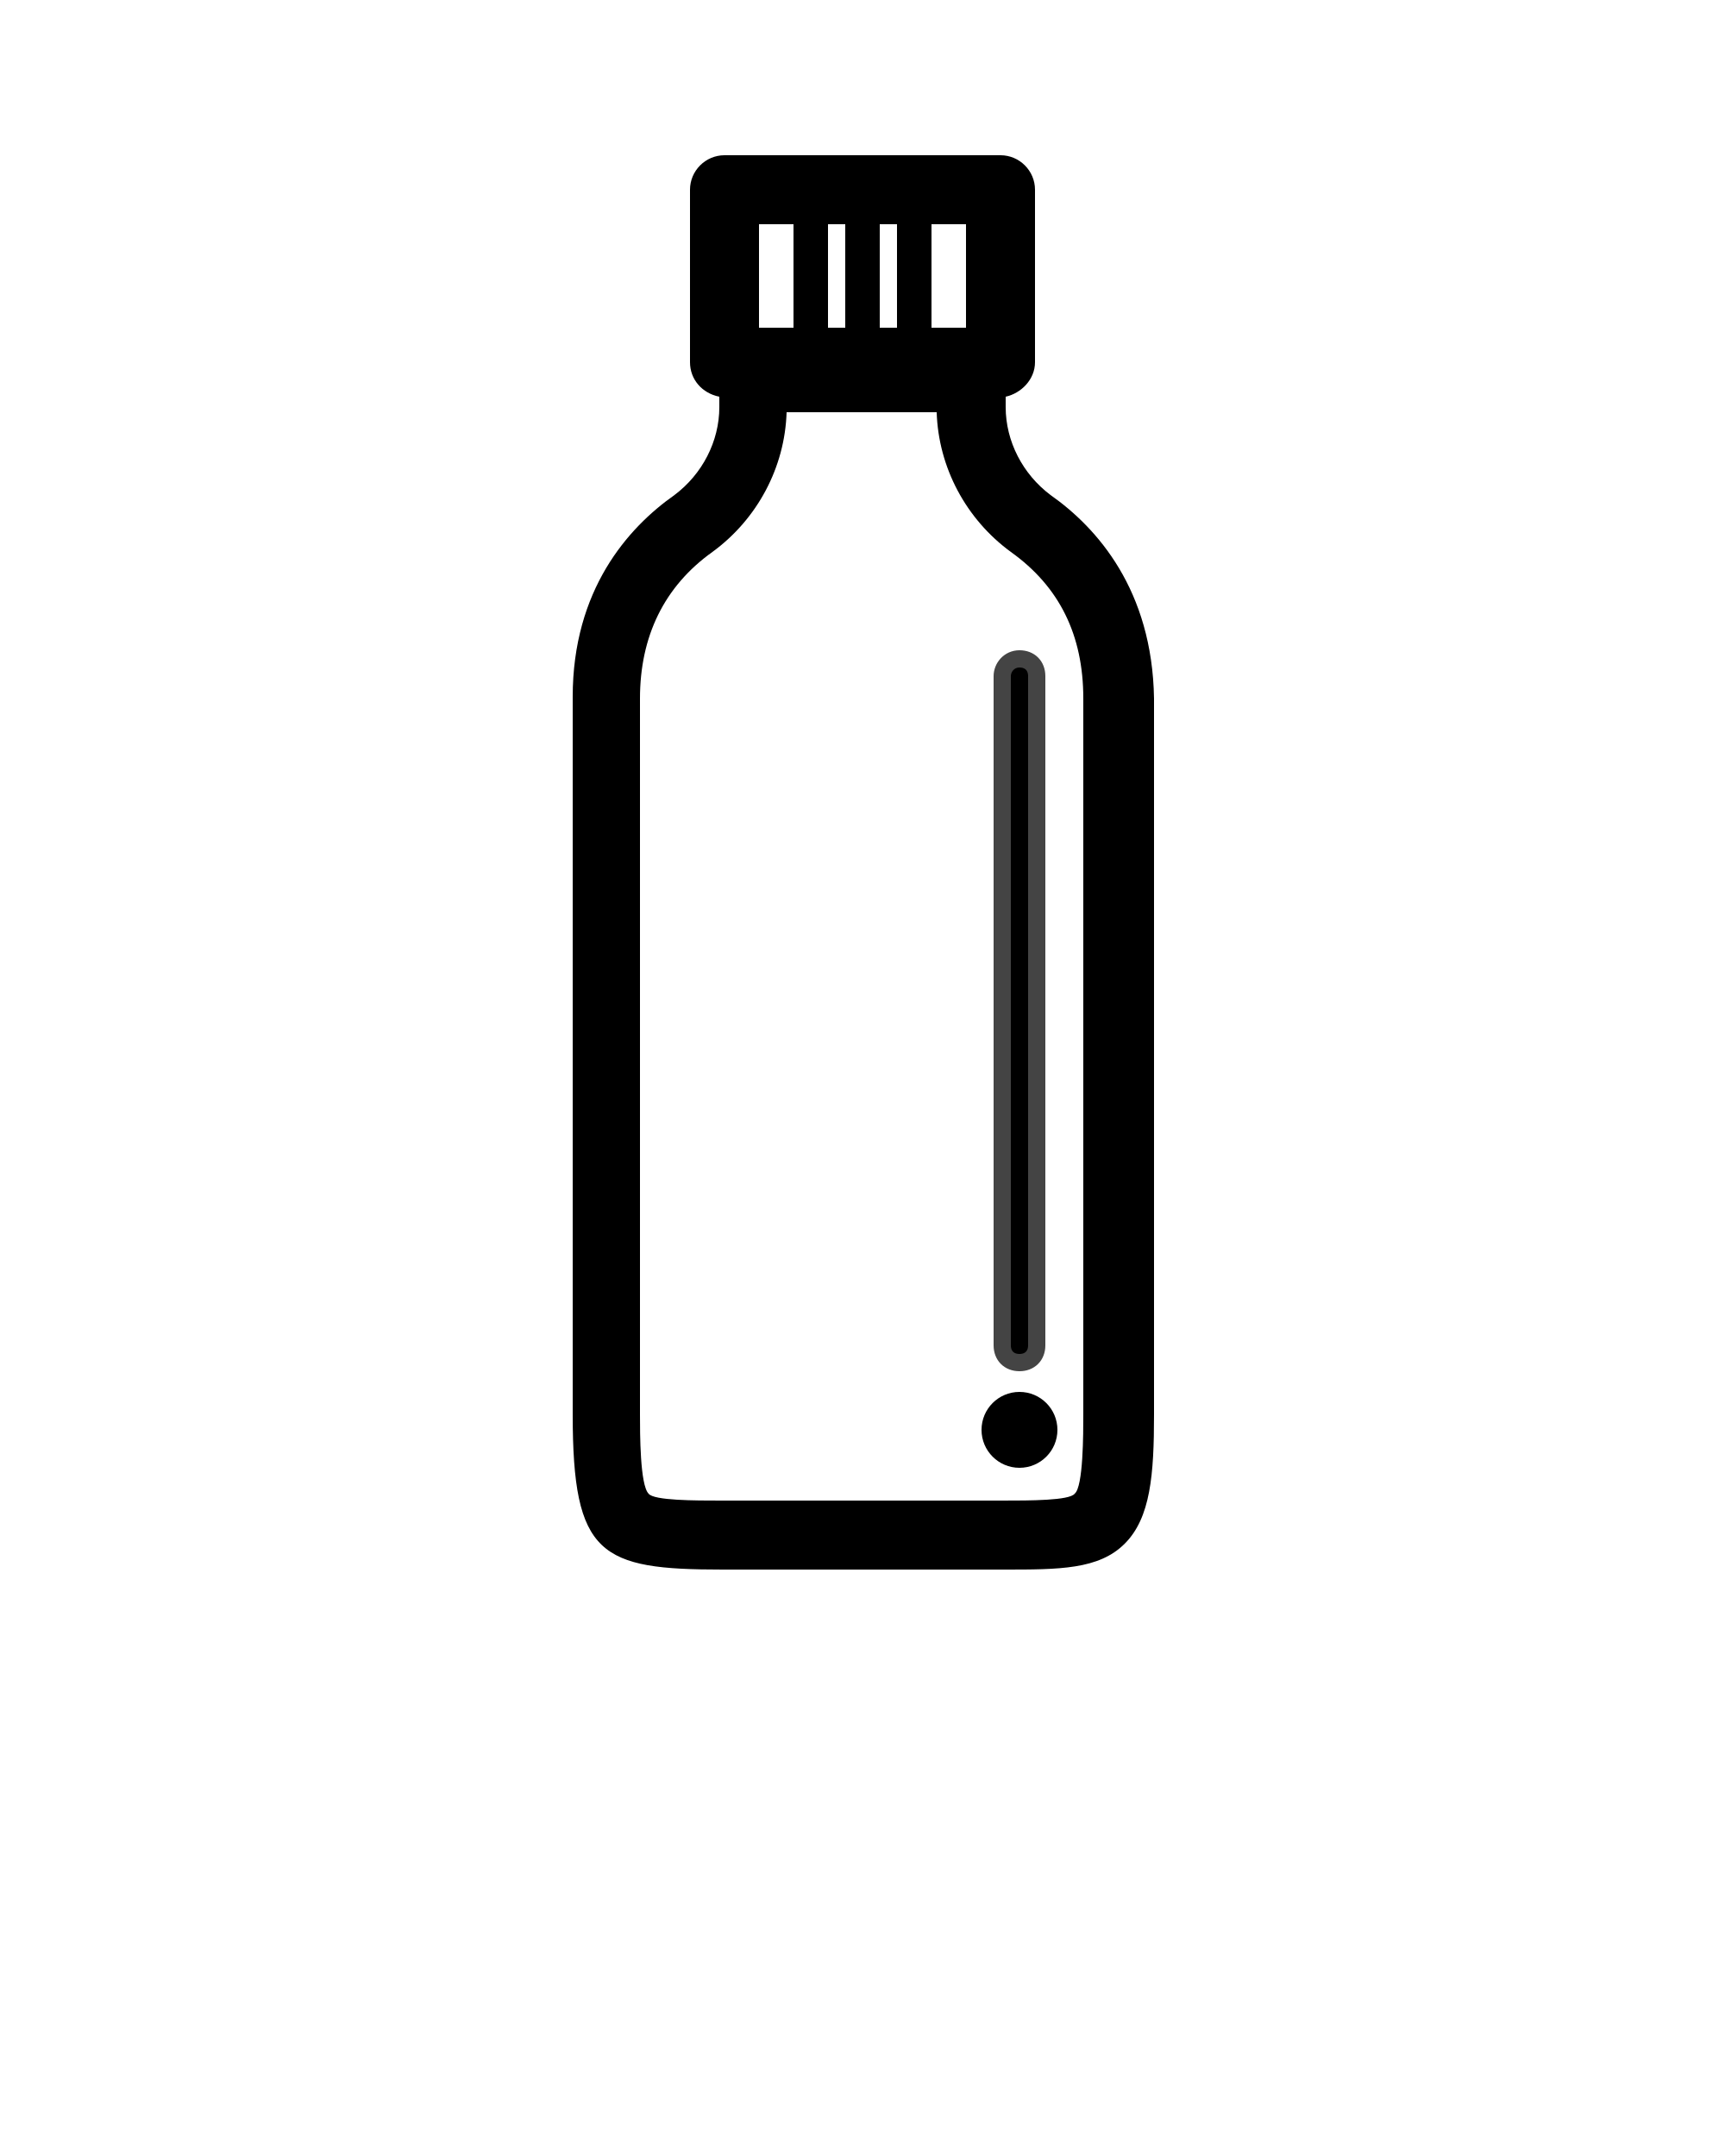
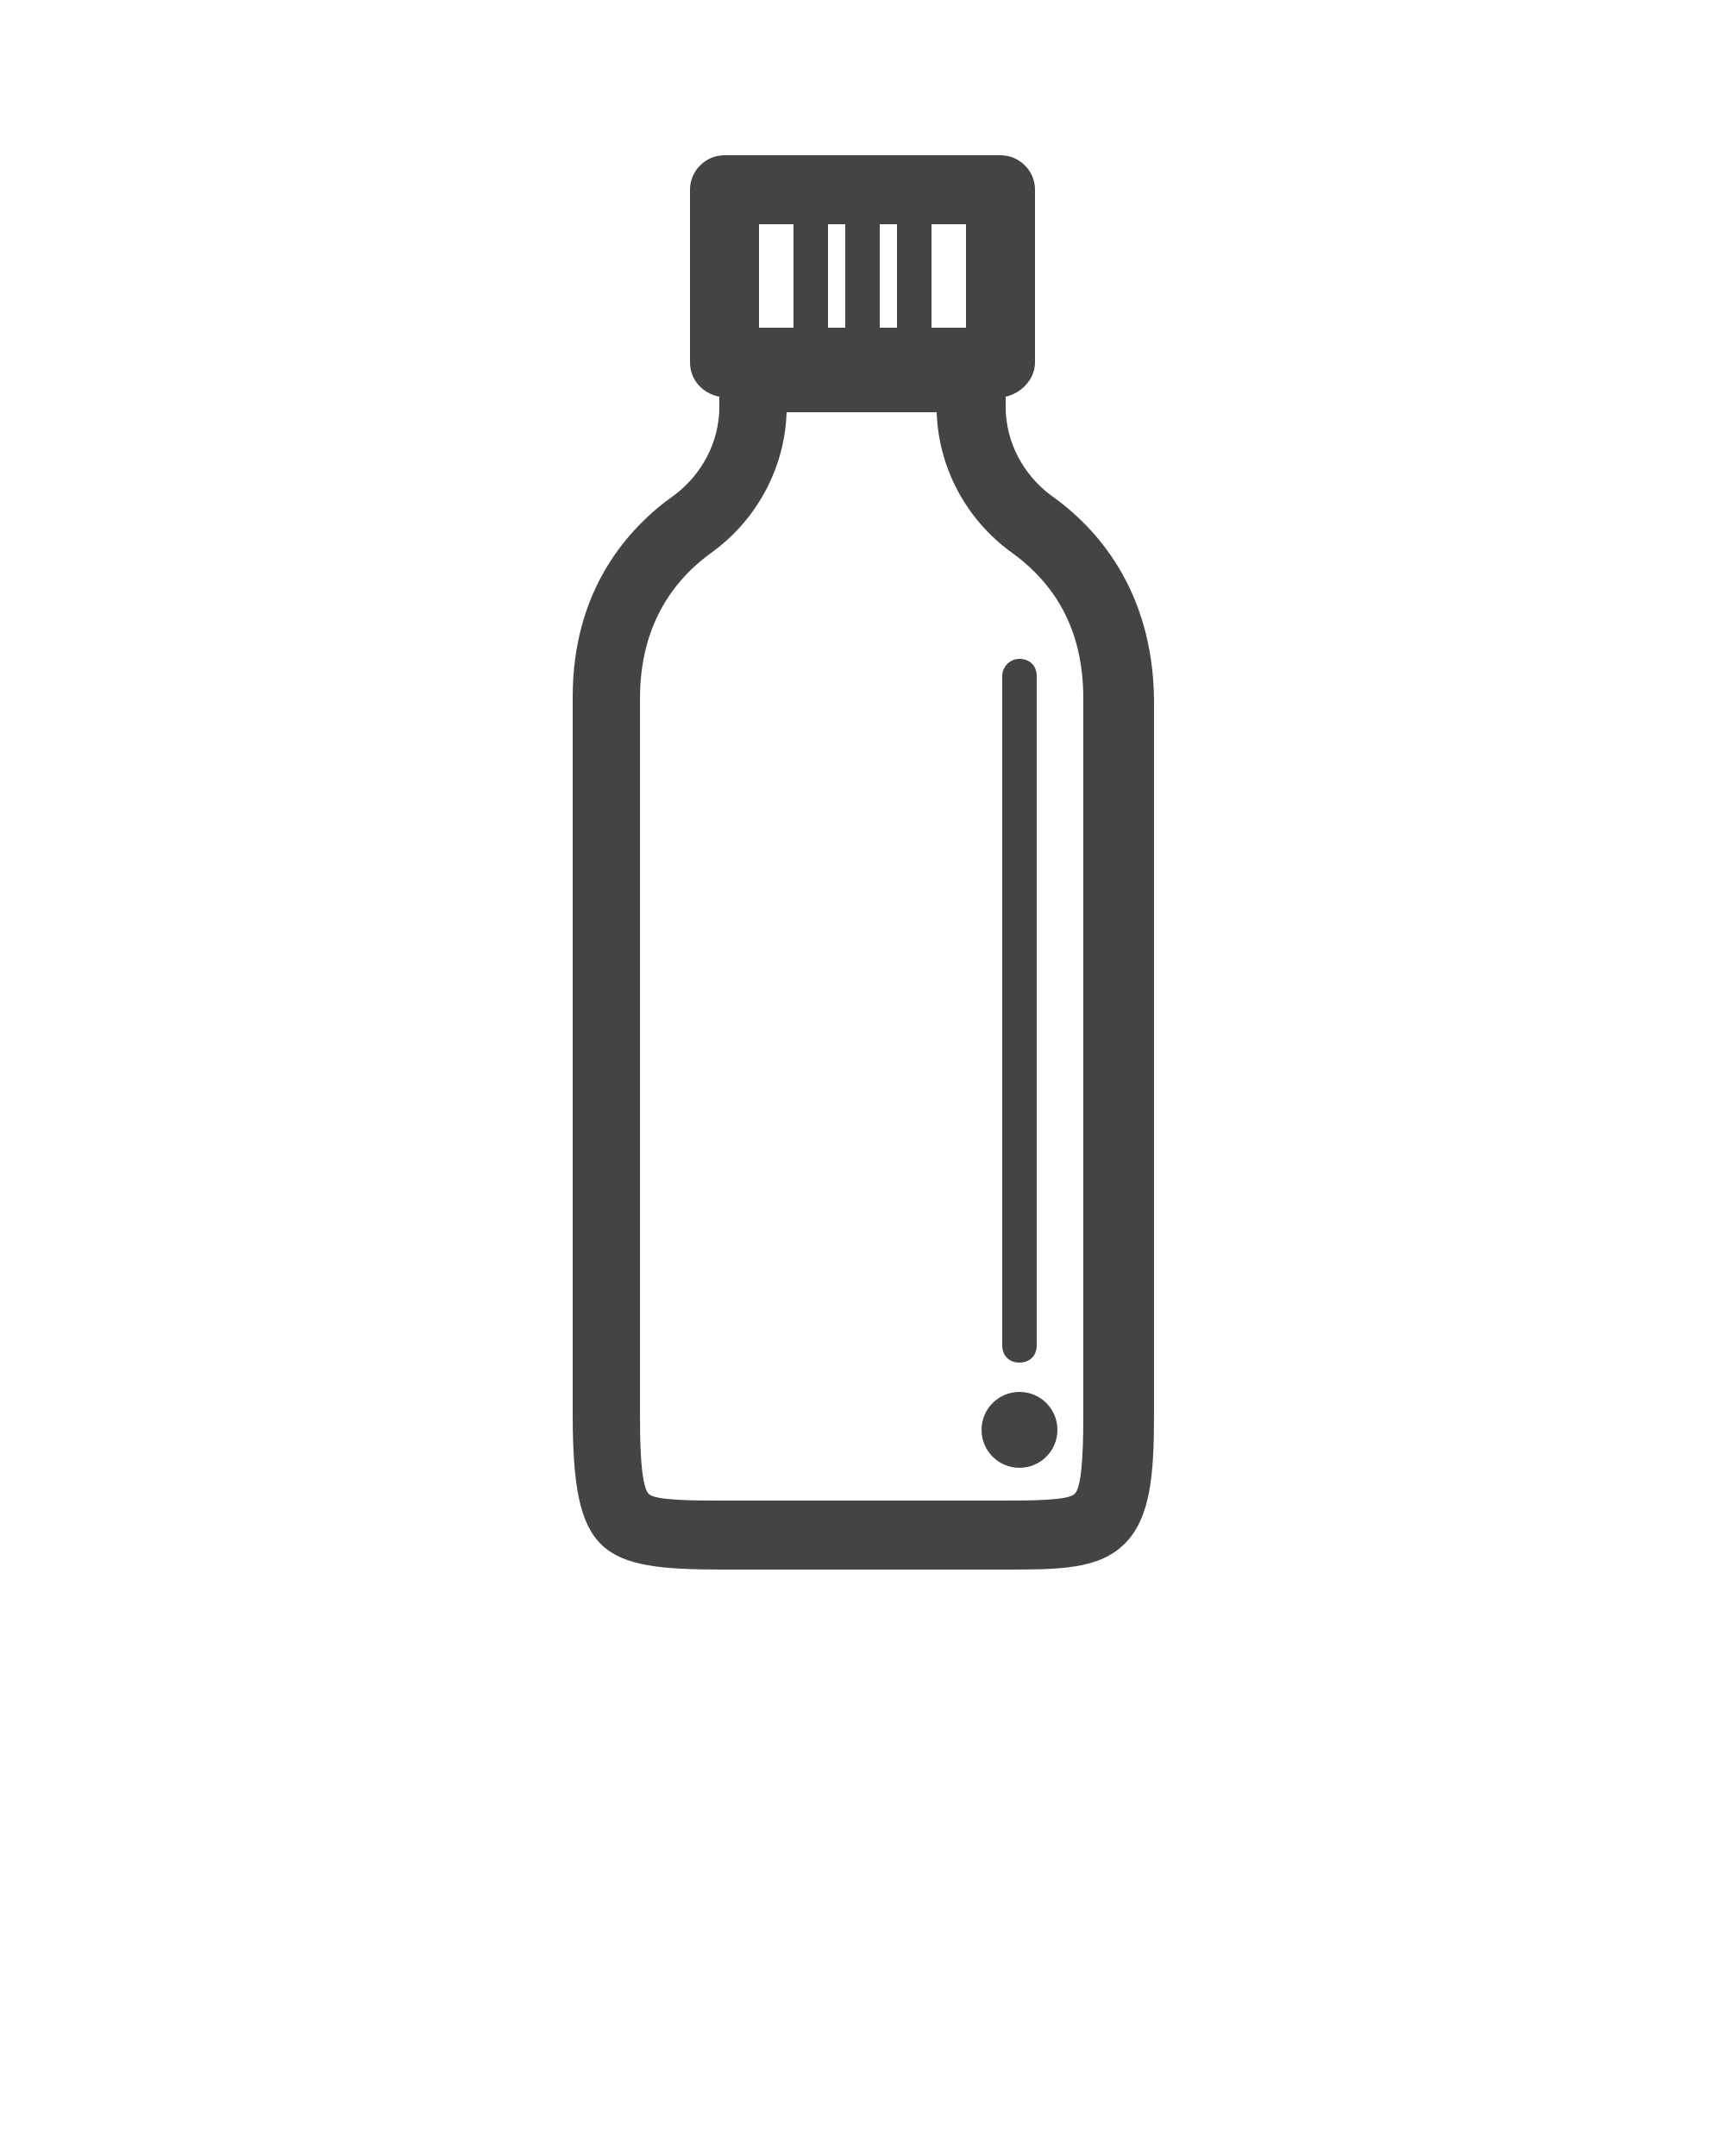
<svg xmlns="http://www.w3.org/2000/svg" version="1.1" x="0px" y="0px" viewBox="0 0 100 125" enable-background="new 0 0 100 100" xml:space="preserve">
  <g>
-     <path stroke="#444" d="M58.1,39.2V78c0,0.6,0.4,1,1,1s1-0.4,1-1V39.2c0-0.6-0.4-1-1-1S58.1,38.7,58.1,39.2z" />
-     <circle cx="59.1" cy="82.9" r="2.2" />
-     <path d="M60.9,28.7c-1.6-1.2-2.6-3.1-2.6-5.1V23c0.9-0.2,1.7-1,1.7-2V11c0-1.1-0.9-2-2-2H42c-1.1,0-2,0.9-2,2v10c0,1,0.7,1.8,1.7,2   v0.6c0,2-1,3.9-2.6,5.1c-2.7,1.9-5.9,5.5-5.9,11.7V82c0,8.2,1.6,9,8.7,9h16.3c3.2,0,5.5,0,7-1.5c1.5-1.5,1.7-4,1.7-7.5V40.5   C66.8,34.2,63.6,30.6,60.9,28.7z M48,13h1v6h-1V13z M51,19v-6h1v6H51z M56,19h-2v-6h2V19z M44,13h2v6h-2V13z M62.8,82   c0,1.1,0,4.2-0.5,4.6C62,87,59.7,87,58.1,87H42.8h-1c-1.5,0-3.9,0-4.2-0.4c-0.5-0.5-0.5-3.5-0.5-4.6V40.5c0-3.6,1.4-6.5,4.2-8.5   c2.6-1.9,4.2-4.9,4.3-8.1h8.7c0.1,3.2,1.7,6.2,4.3,8.1c2.8,2,4.2,4.8,4.2,8.5V82z" />
+     <path fill="#444" d="M58.1,39.2V78c0,0.6,0.4,1,1,1s1-0.4,1-1V39.2c0-0.6-0.4-1-1-1S58.1,38.7,58.1,39.2z" />
+     <circle fill="#444" cx="59.1" cy="82.9" r="2.2" />
+     <path fill="#444" d="M60.9,28.7c-1.6-1.2-2.6-3.1-2.6-5.1V23c0.9-0.2,1.7-1,1.7-2V11c0-1.1-0.9-2-2-2H42c-1.1,0-2,0.9-2,2v10c0,1,0.7,1.8,1.7,2   v0.6c0,2-1,3.9-2.6,5.1c-2.7,1.9-5.9,5.5-5.9,11.7V82c0,8.2,1.6,9,8.7,9h16.3c3.2,0,5.5,0,7-1.5c1.5-1.5,1.7-4,1.7-7.5V40.5   C66.8,34.2,63.6,30.6,60.9,28.7z M48,13h1v6h-1V13z M51,19v-6h1v6H51z M56,19h-2v-6h2V19z M44,13h2v6h-2V13z M62.8,82   c0,1.1,0,4.2-0.5,4.6C62,87,59.7,87,58.1,87H42.8h-1c-1.5,0-3.9,0-4.2-0.4c-0.5-0.5-0.5-3.5-0.5-4.6V40.5c0-3.6,1.4-6.5,4.2-8.5   c2.6-1.9,4.2-4.9,4.3-8.1h8.7c0.1,3.2,1.7,6.2,4.3,8.1c2.8,2,4.2,4.8,4.2,8.5V82z" />
  </g>
</svg>
